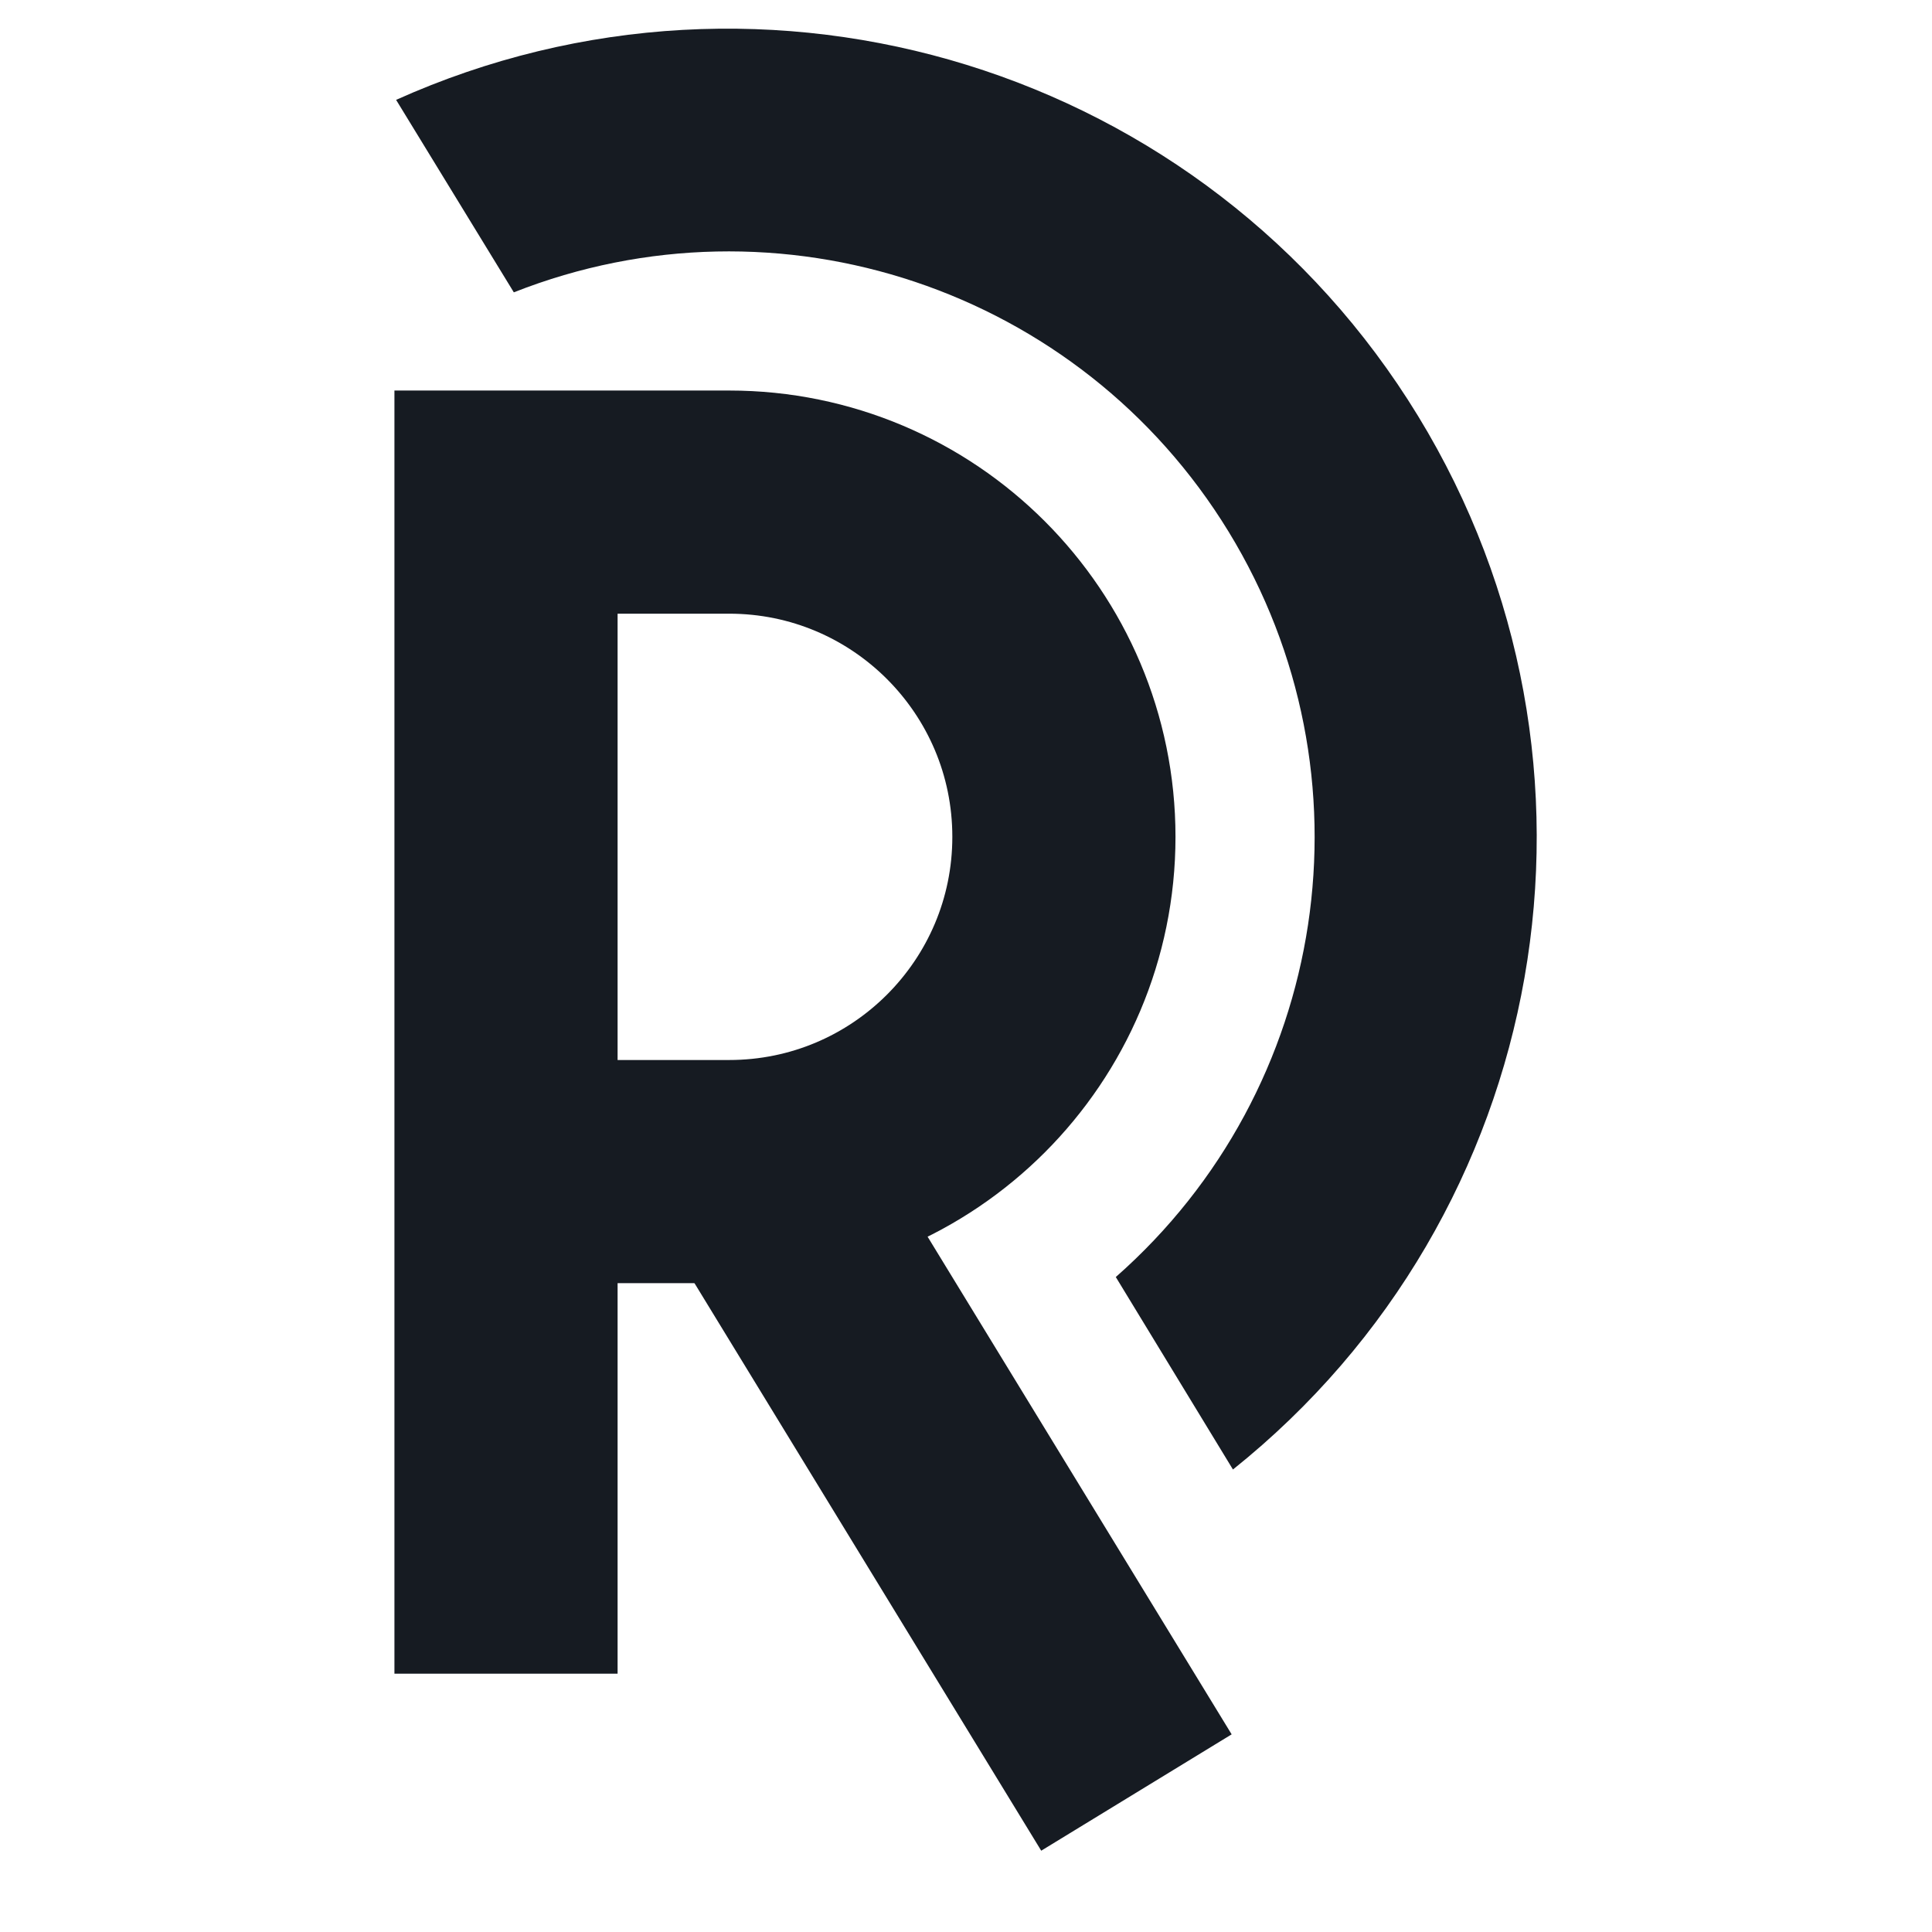
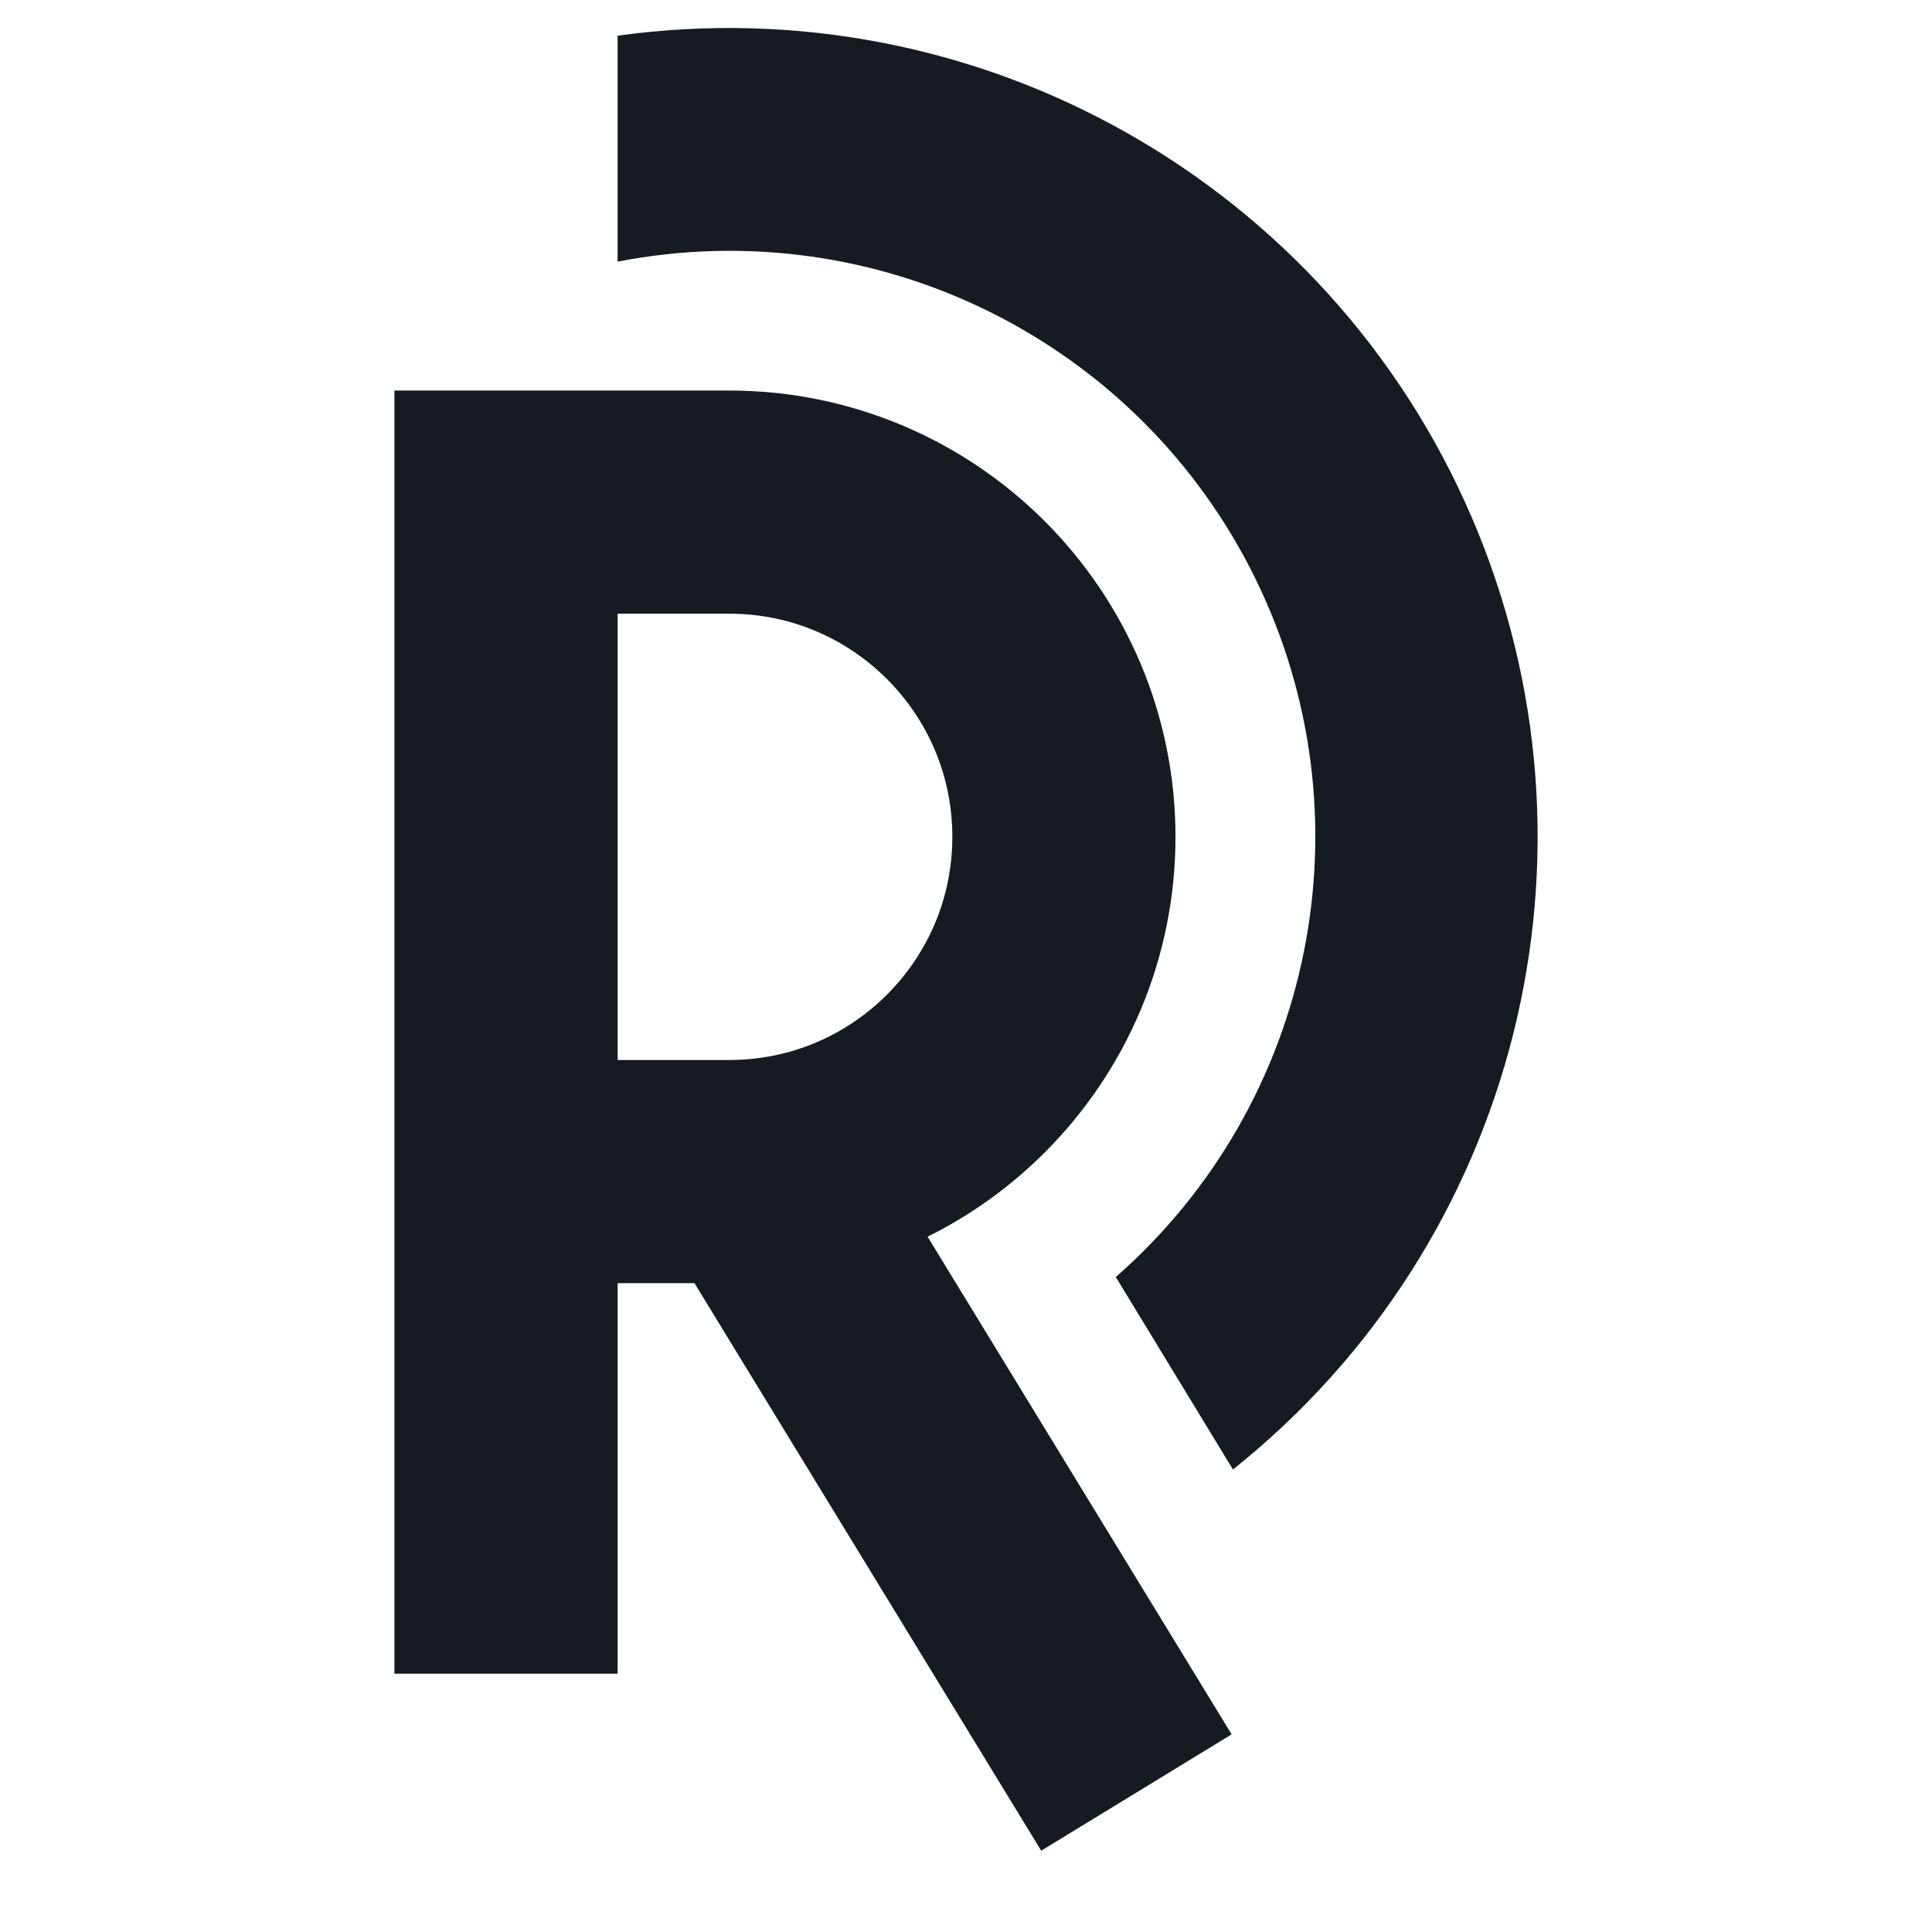
<svg xmlns="http://www.w3.org/2000/svg" style="color:#161b22" viewBox="0 0 34.63 34.63" fill="currentColor" role="img" aria-label="Campus Rating">
  <style>@media (prefers-color-scheme: dark){svg{color:#e6edf3}}</style>
-   <path d="M7.1 1.79A14.5 14.5 0 0 1 22.1 26.34L20 22.89A10.5 10.5 0 0 0 9.21 5.24Z" />
+   <path d="M11.07 0.64A14.5 14.5 0 0 1 22.1 26.34L20 22.89A10.5 10.5 0 0 0 11.07 4.69Z" />
  <path d="M9.07 30V9h4a6 6 0 0 1 0 12h-4" fill="none" stroke="currentColor" stroke-width="4" />
  <path d="M13.57 21L20.37 32.13" stroke="currentColor" stroke-width="4" />
</svg>
